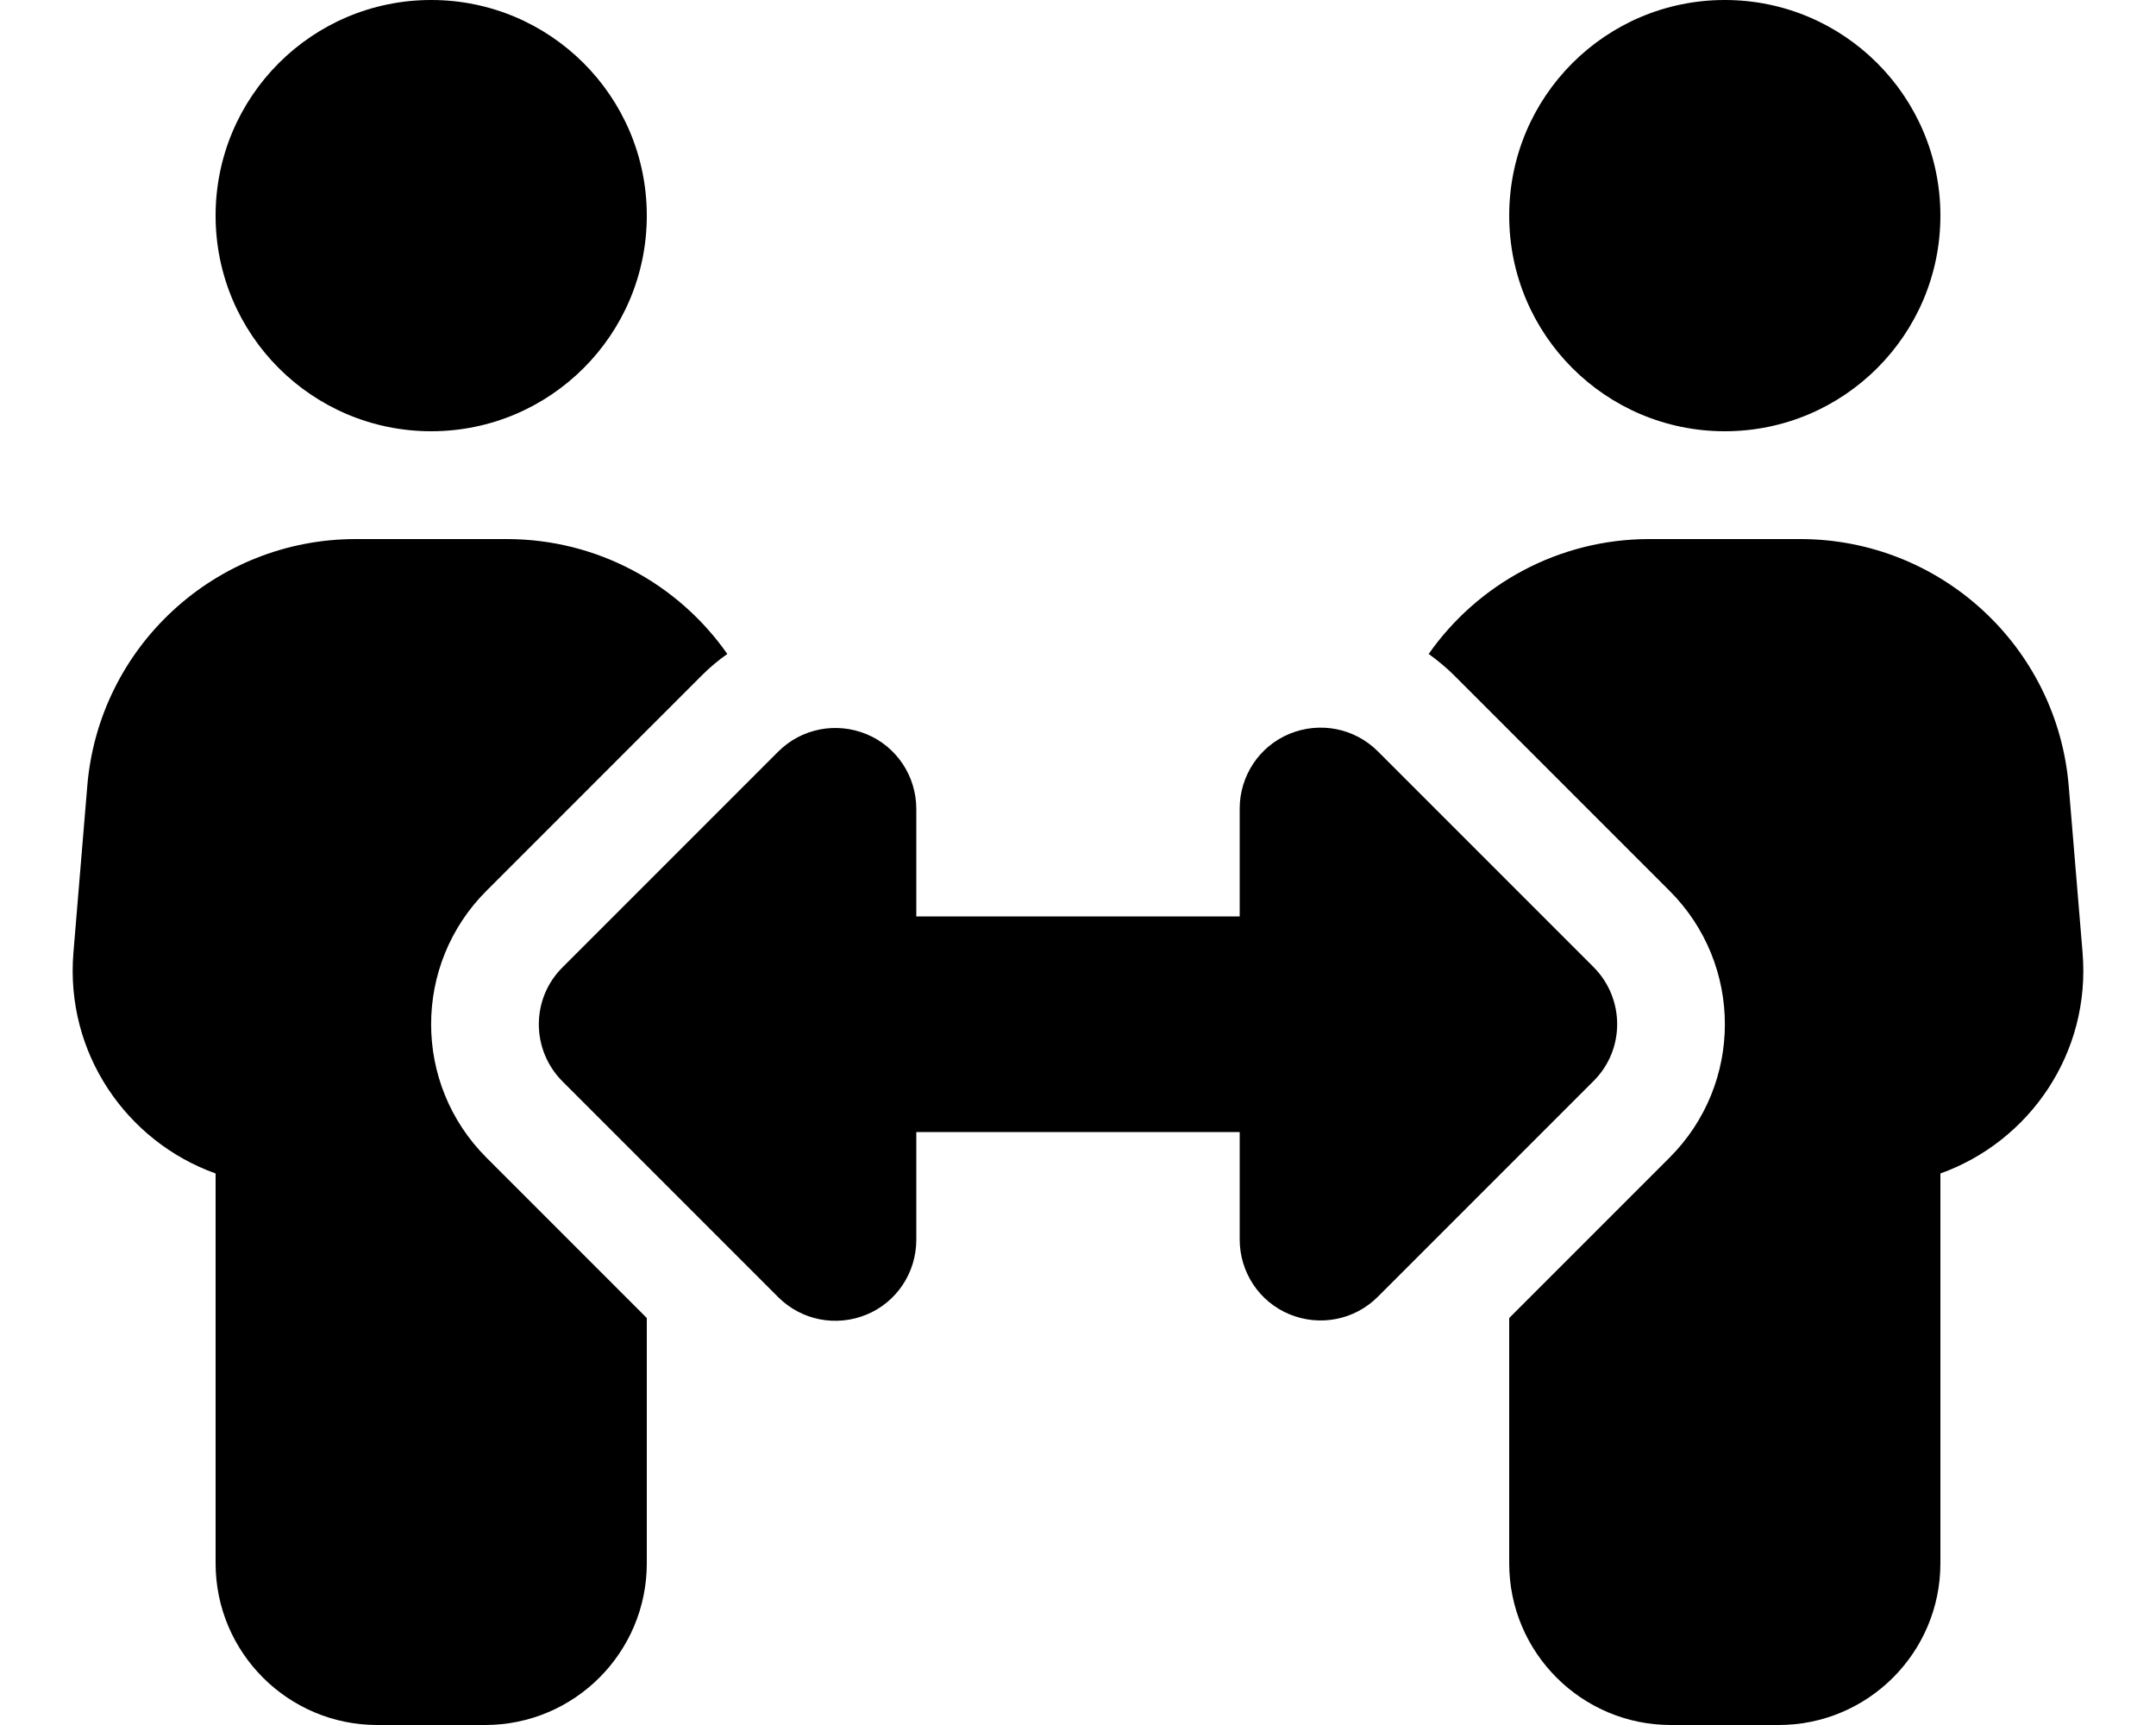
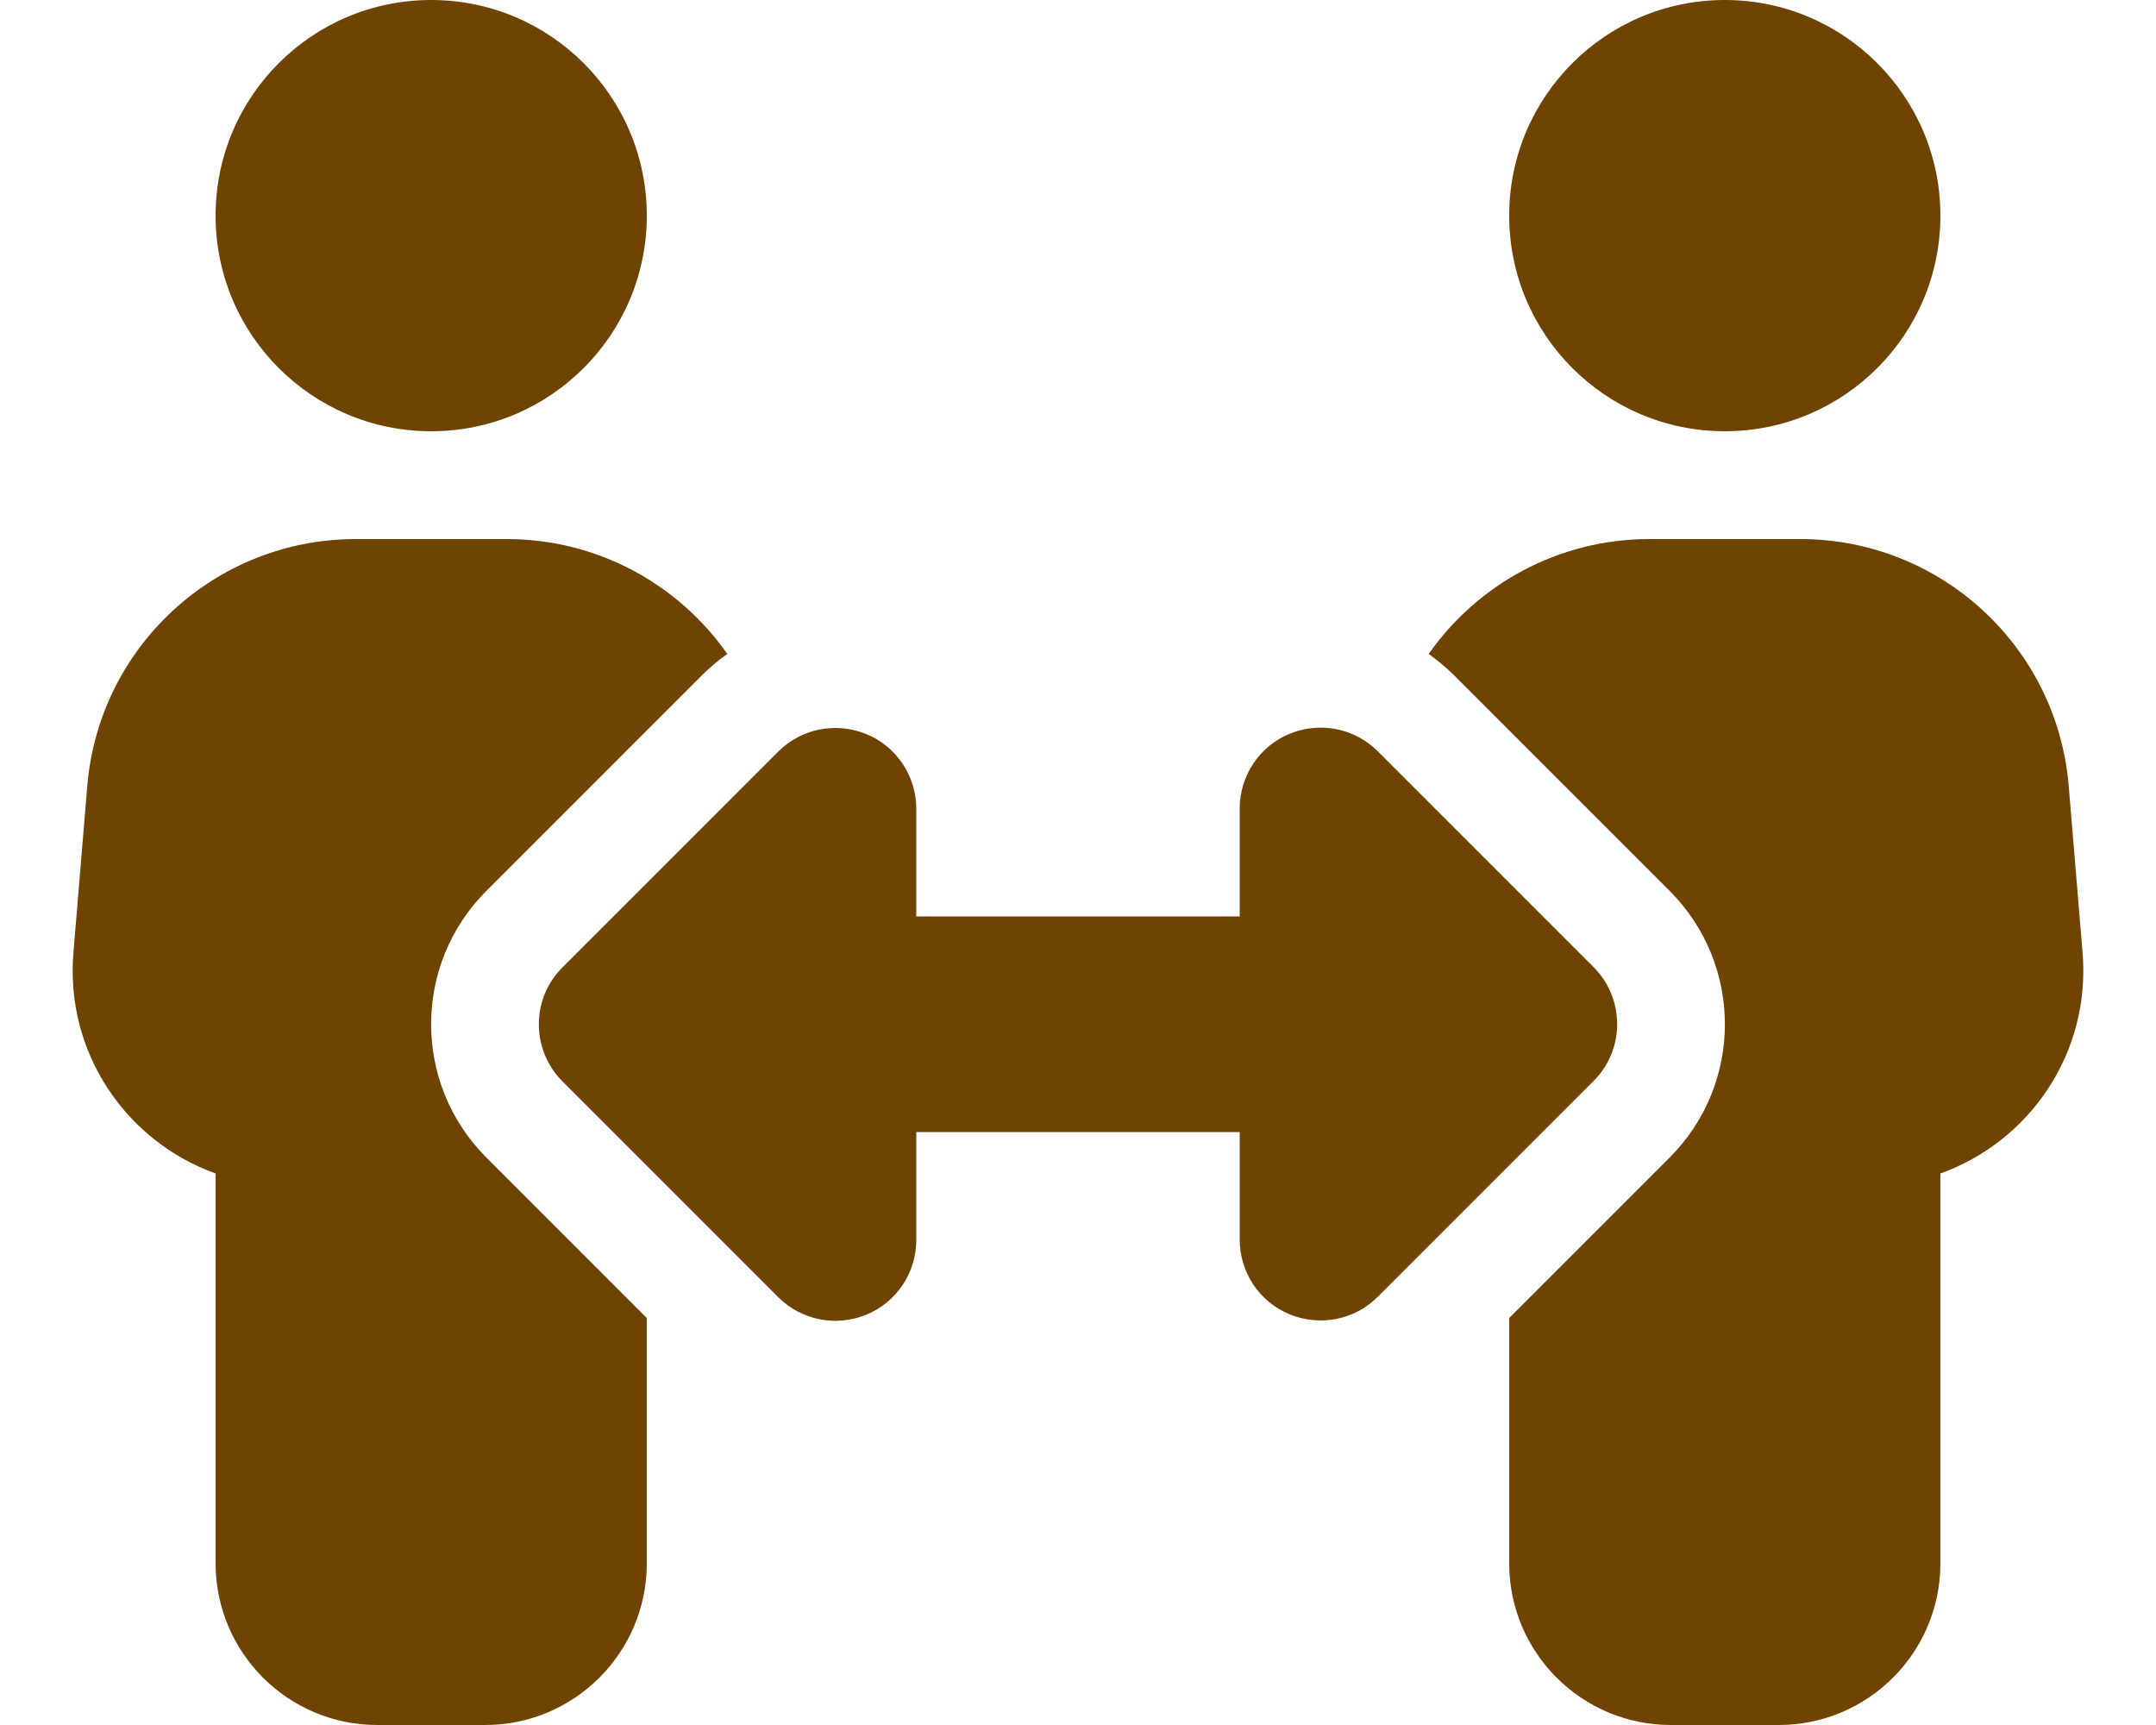
<svg xmlns="http://www.w3.org/2000/svg" viewBox="0 0 640 512">
-   <path d="M64 64a64 64 0 1 1 128 0A64 64 0 1 1 64 64zM25.9 233.4C29.3 191.9 64 160 105.6 160h44.8c27 0 51 13.4 65.5 34.1c-2.7 1.9-5.2 4-7.5 6.3l-64 64c-21.9 21.9-21.9 57.3 0 79.2L192 391.2V464c0 26.5-21.5 48-48 48H112c-26.5 0-48-21.5-48-48V348.3c-26.5-9.5-44.7-35.8-42.2-65.6l4.1-49.3zM448 64a64 64 0 1 1 128 0A64 64 0 1 1 448 64zM431.6 200.4c-2.3-2.3-4.9-4.4-7.5-6.3c14.5-20.7 38.6-34.1 65.5-34.1h44.8c41.6 0 76.3 31.9 79.7 73.4l4.1 49.3c2.5 29.8-15.7 56.1-42.2 65.6V464c0 26.5-21.5 48-48 48H496c-26.5 0-48-21.5-48-48V391.2l47.6-47.6c21.9-21.9 21.9-57.3 0-79.2l-64-64zM272 240v32h96V240c0-9.7 5.8-18.5 14.8-22.2s19.3-1.7 26.2 5.2l64 64c9.4 9.4 9.4 24.6 0 33.9l-64 64c-6.9 6.9-17.2 8.9-26.2 5.2s-14.8-12.5-14.8-22.2V336H272v32c0 9.7-5.8 18.5-14.8 22.2s-19.3 1.7-26.2-5.2l-64-64c-9.4-9.4-9.4-24.6 0-33.9l64-64c6.9-6.9 17.2-8.9 26.2-5.2s14.8 12.5 14.8 22.2z" />
+   <path fill="#6f4402" d="M64 64a64 64 0 1 1 128 0A64 64 0 1 1 64 64zM25.9 233.4C29.3 191.9 64 160 105.6 160h44.8c27 0 51 13.4 65.5 34.1c-2.7 1.9-5.2 4-7.5 6.3l-64 64c-21.9 21.9-21.9 57.3 0 79.2L192 391.2V464c0 26.5-21.5 48-48 48H112c-26.5 0-48-21.5-48-48V348.3c-26.5-9.5-44.7-35.8-42.2-65.6l4.1-49.3zM448 64a64 64 0 1 1 128 0A64 64 0 1 1 448 64zM431.6 200.4c-2.3-2.3-4.9-4.4-7.5-6.3c14.5-20.7 38.6-34.1 65.5-34.1h44.8c41.6 0 76.3 31.9 79.7 73.4l4.1 49.3c2.5 29.8-15.7 56.1-42.2 65.6V464c0 26.5-21.5 48-48 48H496c-26.5 0-48-21.5-48-48V391.2l47.6-47.6c21.9-21.9 21.9-57.3 0-79.2l-64-64zM272 240v32h96V240c0-9.7 5.8-18.5 14.8-22.2s19.3-1.7 26.2 5.2l64 64c9.4 9.4 9.4 24.6 0 33.9l-64 64c-6.9 6.9-17.2 8.9-26.2 5.2s-14.8-12.5-14.8-22.2V336H272v32c0 9.7-5.8 18.5-14.8 22.2s-19.3 1.7-26.2-5.2l-64-64c-9.4-9.4-9.4-24.6 0-33.9l64-64c6.9-6.9 17.2-8.9 26.2-5.2s14.8 12.5 14.8 22.2z" />
</svg>
